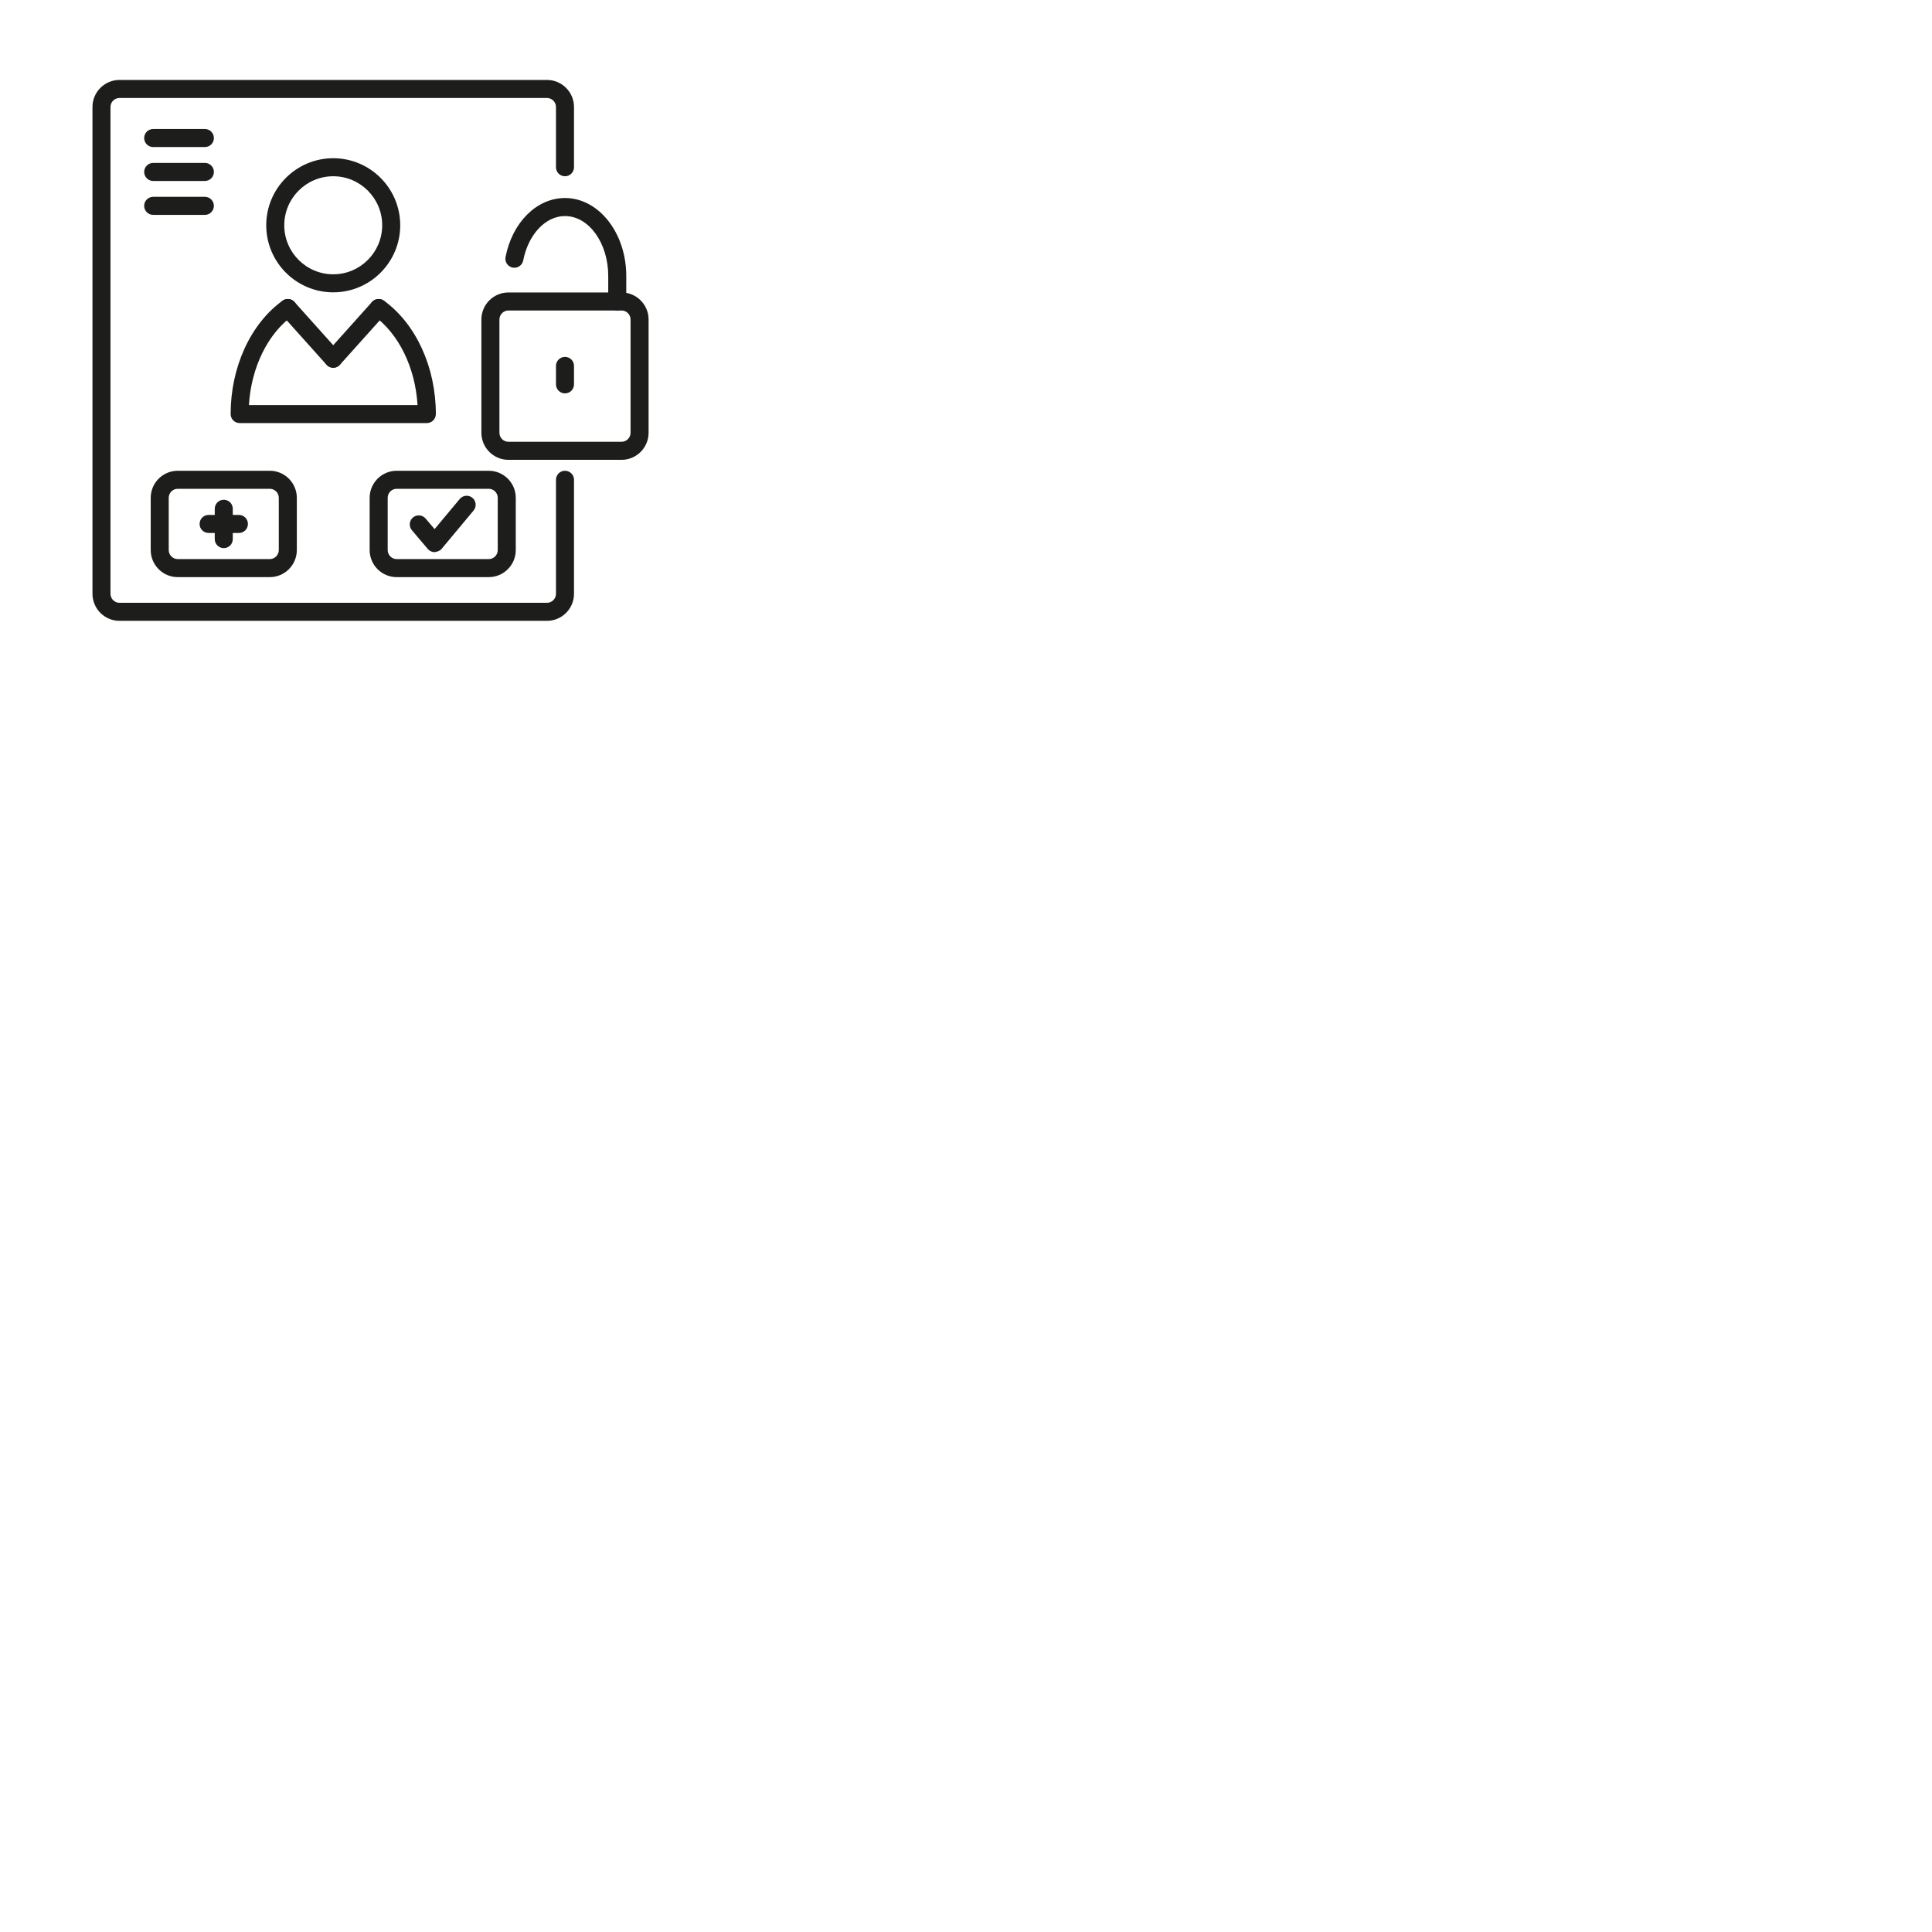
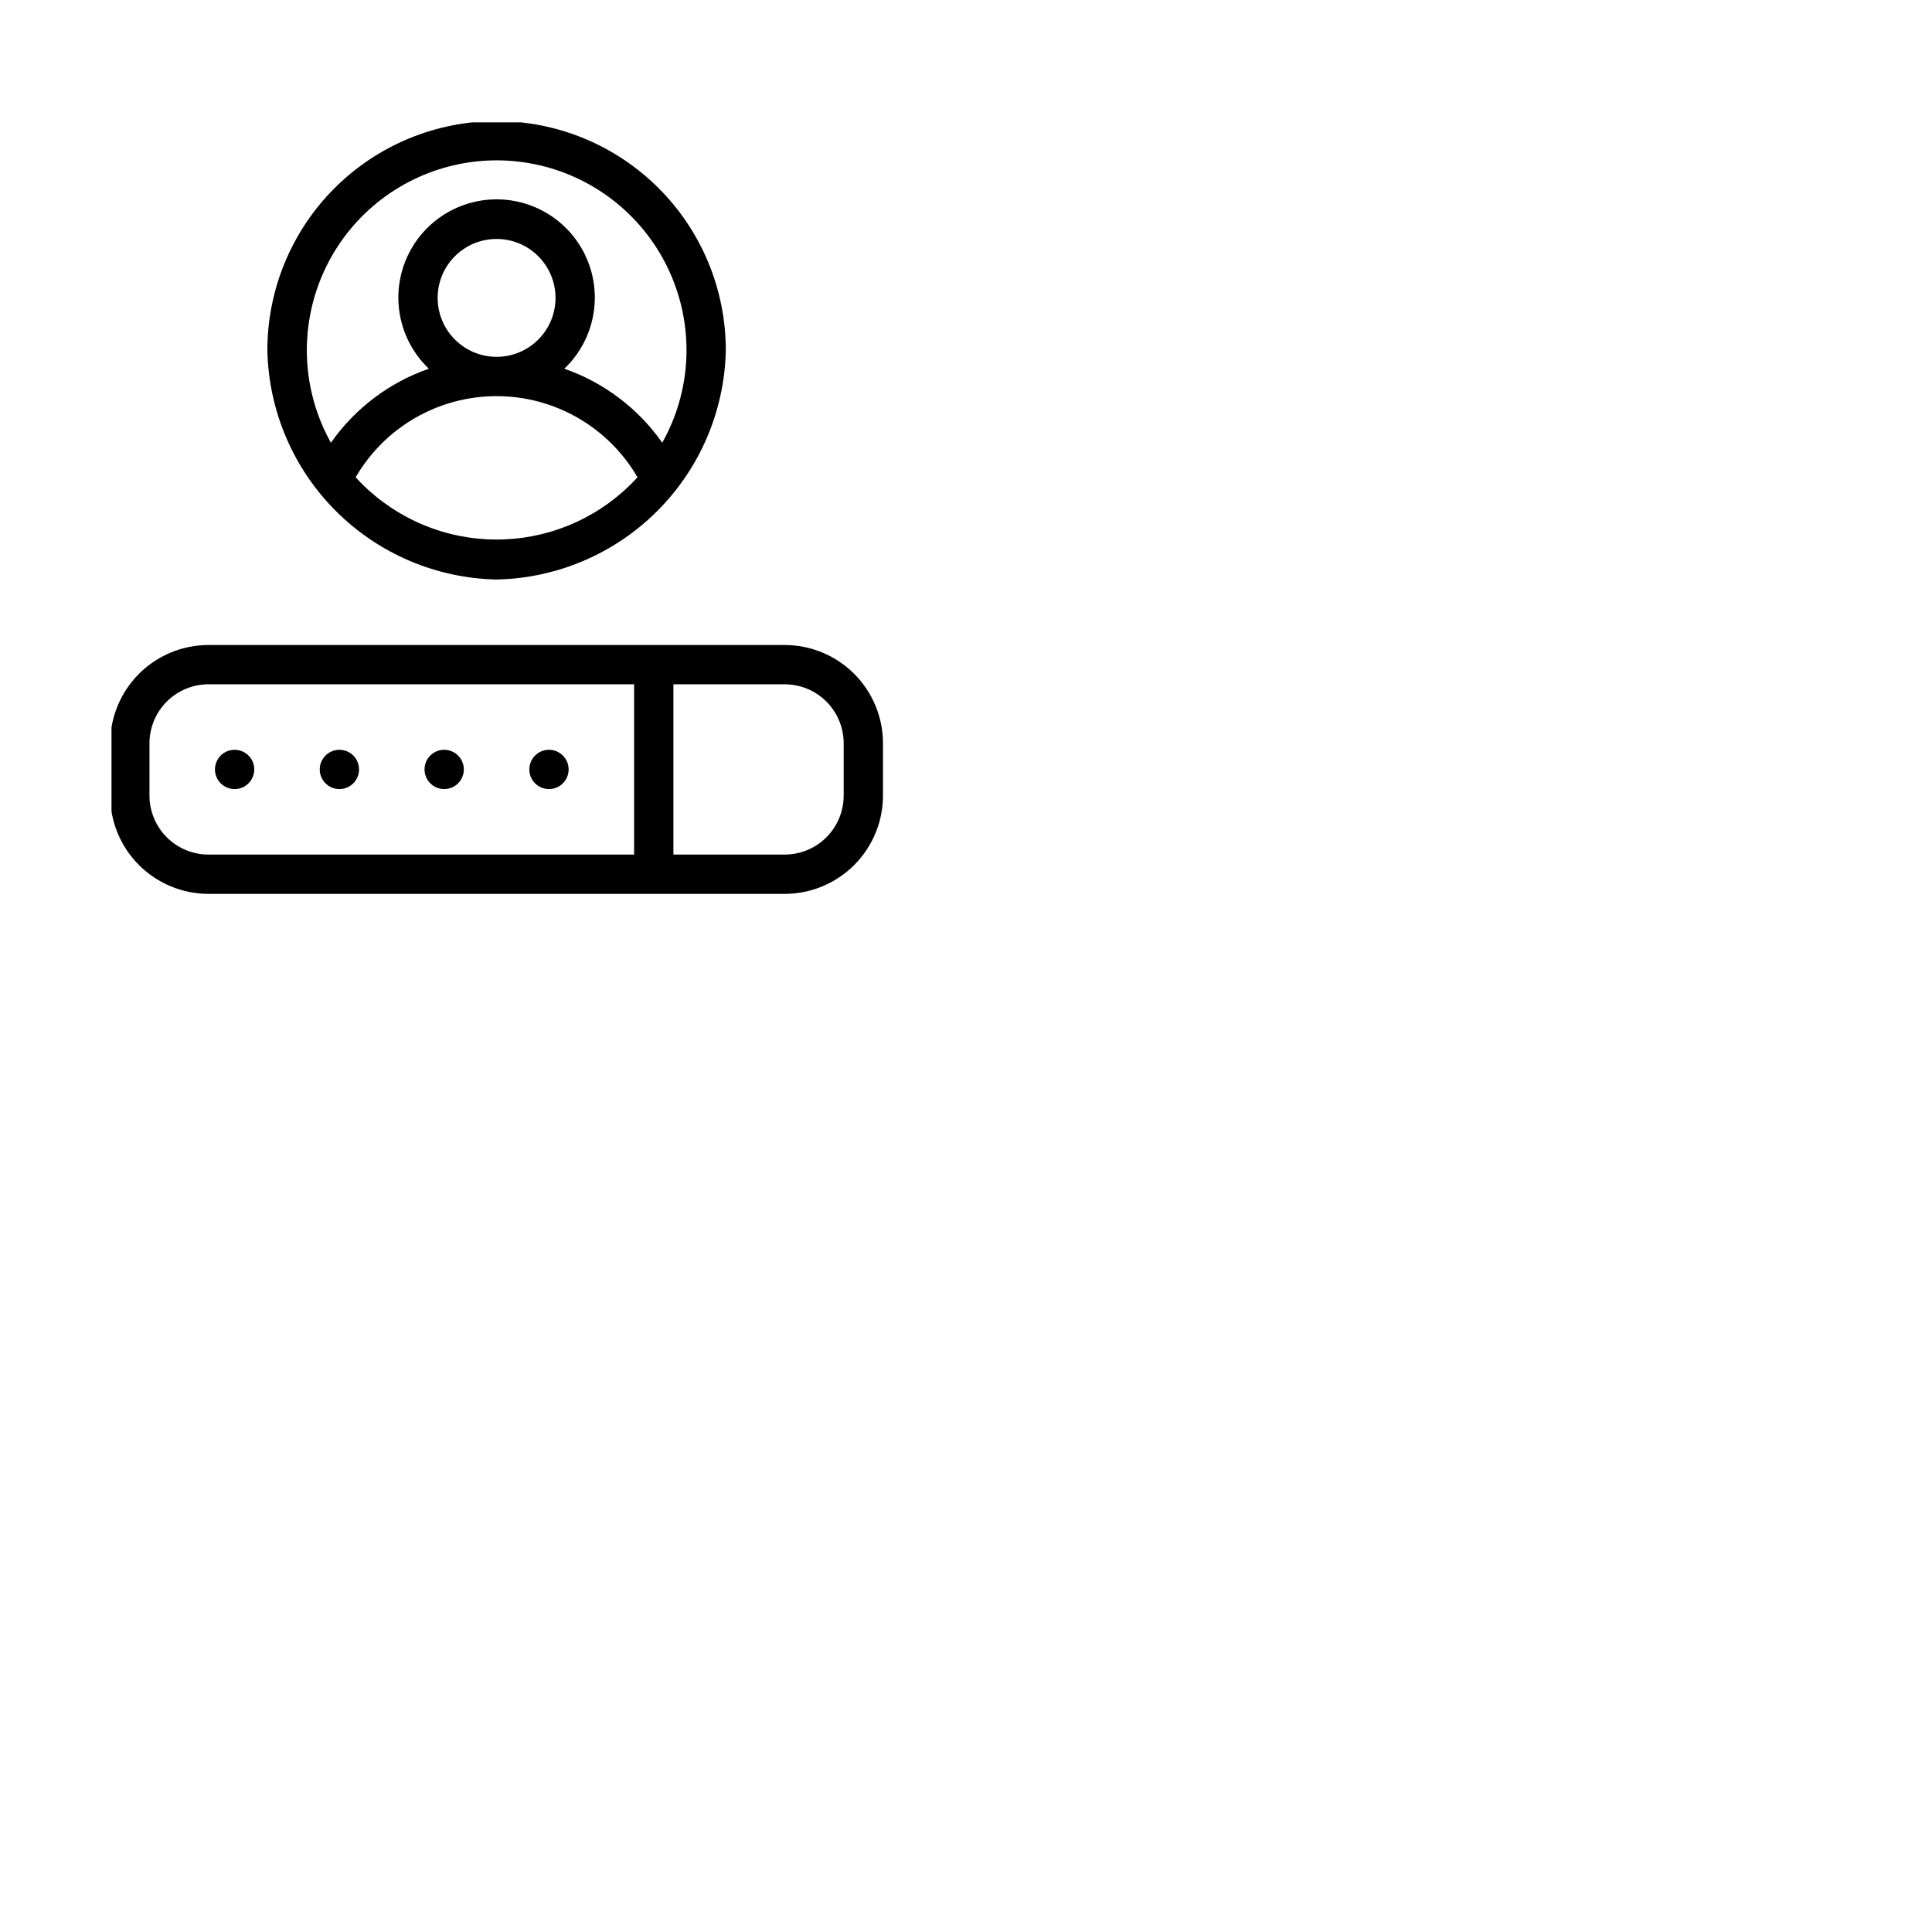
<svg xmlns="http://www.w3.org/2000/svg" width="500" zoomAndPan="magnify" viewBox="0 0 375 375" height="500" preserveAspectRatio="xMidYMid meet" version="1.0">
  <defs>
-     <clipPath id="555388784b">
-       <path d="M 17.949 15.52 L 111.637 15.52 L 111.637 120.504 L 17.949 120.504 Z M 17.949 15.52 " clip-rule="nonzero" />
+     <clipPath id="d1faa74c8b">
+       <path d="M 51 23.754 L 141 23.754 L 141 113 L 51 113 Z M 51 23.754 " clip-rule="nonzero" />
    </clipPath>
-     <clipPath id="b013d8cc12">
-       <path d="M 93.266 56.586 L 125.891 56.586 L 125.891 89.379 L 93.266 89.379 Z M 93.266 56.586 " clip-rule="nonzero" />
+     <clipPath id="fe43be0b84">
+       <path d="M 21.641 125 L 171.641 125 L 171.641 173.754 L 21.641 173.754 Z M 21.641 125 " clip-rule="nonzero" />
    </clipPath>
  </defs>
-   <g clip-path="url(#555388784b)">
-     <path fill="#1d1d1b" d="M 106.164 120.504 L 23.195 120.504 C 20.301 120.504 17.949 118.148 17.949 115.254 L 17.949 20.77 C 17.949 17.875 20.301 15.516 23.195 15.516 L 106.164 15.516 C 109.059 15.516 111.414 17.875 111.414 20.77 L 111.414 32.461 C 111.414 33.43 110.629 34.211 109.664 34.211 C 108.695 34.211 107.914 33.43 107.914 32.461 L 107.914 20.77 C 107.914 19.805 107.129 19.02 106.164 19.02 L 23.195 19.02 C 22.23 19.02 21.445 19.805 21.445 20.77 L 21.445 115.254 C 21.445 116.219 22.23 117.004 23.195 117.004 L 106.164 117.004 C 107.129 117.004 107.914 116.219 107.914 115.254 L 107.914 93.125 C 107.914 92.156 108.695 91.375 109.664 91.375 C 110.629 91.375 111.414 92.156 111.414 93.125 L 111.414 115.254 C 111.414 118.148 109.059 120.504 106.164 120.504 " fill-opacity="1" fill-rule="nonzero" />
+   <g clip-path="url(#d1faa74c8b)">
+     <path fill="#000000" d="M 51.895 67.992 C 51.922 69.441 52.023 70.883 52.191 72.324 C 52.359 73.762 52.594 75.191 52.898 76.609 C 53.203 78.023 53.574 79.422 54.012 80.805 C 54.449 82.188 54.953 83.543 55.523 84.875 C 56.09 86.211 56.719 87.512 57.414 88.785 C 58.105 90.059 58.859 91.293 59.668 92.496 C 60.48 93.695 61.348 94.855 62.27 95.973 C 63.191 97.09 64.164 98.16 65.191 99.188 C 66.215 100.211 67.285 101.184 68.402 102.105 C 69.52 103.027 70.68 103.895 71.883 104.707 C 73.082 105.52 74.32 106.27 75.59 106.965 C 76.863 107.656 78.168 108.285 79.5 108.855 C 80.832 109.422 82.191 109.926 83.57 110.363 C 84.953 110.801 86.352 111.176 87.77 111.477 C 89.188 111.781 90.613 112.02 92.055 112.188 C 93.492 112.355 94.938 112.453 96.387 112.484 C 97.836 112.453 99.277 112.355 100.719 112.188 C 102.156 112.02 103.586 111.781 105 111.477 C 106.418 111.172 107.816 110.801 109.199 110.363 C 110.578 109.922 111.938 109.422 113.27 108.852 C 114.602 108.285 115.906 107.652 117.176 106.961 C 118.449 106.266 119.688 105.516 120.887 104.703 C 122.086 103.895 123.246 103.027 124.363 102.105 C 125.48 101.184 126.555 100.207 127.578 99.184 C 128.602 98.16 129.574 97.09 130.5 95.969 C 131.422 94.852 132.285 93.691 133.098 92.492 C 133.91 91.293 134.66 90.055 135.355 88.781 C 136.047 87.512 136.68 86.207 137.246 84.875 C 137.816 83.543 138.316 82.184 138.758 80.805 C 139.195 79.422 139.566 78.023 139.871 76.605 C 140.176 75.191 140.414 73.762 140.582 72.324 C 140.75 70.883 140.848 69.441 140.879 67.992 C 140.879 66.535 140.805 65.082 140.664 63.629 C 140.52 62.18 140.305 60.742 140.023 59.312 C 139.738 57.883 139.383 56.469 138.961 55.074 C 138.539 53.68 138.047 52.312 137.492 50.965 C 136.934 49.617 136.309 48.305 135.625 47.02 C 134.938 45.734 134.188 44.484 133.379 43.273 C 132.57 42.062 131.703 40.891 130.777 39.766 C 129.852 38.641 128.875 37.562 127.848 36.531 C 126.816 35.5 125.738 34.523 124.609 33.598 C 123.484 32.676 122.316 31.809 121.105 30.996 C 119.891 30.188 118.645 29.441 117.359 28.754 C 116.074 28.066 114.758 27.445 113.41 26.887 C 112.066 26.328 110.695 25.84 109.301 25.414 C 107.906 24.992 106.496 24.641 105.066 24.355 C 103.637 24.07 102.195 23.855 100.746 23.715 C 99.297 23.57 97.844 23.5 96.387 23.5 C 94.93 23.5 93.477 23.57 92.023 23.715 C 90.574 23.855 89.137 24.07 87.707 24.355 C 86.277 24.641 84.863 24.992 83.469 25.414 C 82.074 25.84 80.707 26.328 79.359 26.887 C 78.012 27.445 76.699 28.066 75.414 28.754 C 74.129 29.441 72.879 30.188 71.668 30.996 C 70.457 31.809 69.285 32.676 68.16 33.598 C 67.035 34.523 65.957 35.5 64.926 36.531 C 63.895 37.562 62.918 38.641 61.992 39.766 C 61.07 40.891 60.203 42.062 59.391 43.273 C 58.582 44.484 57.836 45.734 57.148 47.02 C 56.461 48.305 55.84 49.617 55.281 50.965 C 54.723 52.312 54.234 53.68 53.809 55.074 C 53.387 56.469 53.031 57.883 52.75 59.312 C 52.465 60.742 52.25 62.18 52.109 63.629 C 51.965 65.082 51.895 66.535 51.895 67.992 Z M 120.953 95.391 C 120.055 96.188 119.121 96.941 118.148 97.648 C 117.176 98.355 116.172 99.016 115.137 99.621 C 114.098 100.23 113.035 100.789 111.945 101.293 C 110.855 101.801 109.742 102.25 108.605 102.648 C 107.473 103.047 106.32 103.387 105.152 103.672 C 103.984 103.957 102.805 104.184 101.617 104.352 C 100.426 104.523 99.23 104.633 98.027 104.688 C 96.828 104.742 95.629 104.734 94.426 104.672 C 93.227 104.609 92.031 104.488 90.844 104.305 C 89.656 104.125 88.477 103.891 87.312 103.594 C 86.148 103.301 85 102.949 83.867 102.543 C 82.738 102.137 81.629 101.676 80.543 101.16 C 79.457 100.645 78.395 100.078 77.363 99.461 C 76.336 98.844 75.336 98.176 74.371 97.461 C 73.402 96.746 72.473 95.984 71.582 95.18 C 70.691 94.375 69.84 93.527 69.031 92.637 C 69.375 92.043 69.742 91.457 70.125 90.887 C 70.508 90.316 70.91 89.758 71.332 89.211 C 71.75 88.664 72.188 88.133 72.645 87.617 C 73.098 87.102 73.57 86.598 74.059 86.113 C 74.547 85.629 75.051 85.156 75.566 84.703 C 76.086 84.25 76.621 83.816 77.168 83.398 C 77.715 82.977 78.273 82.578 78.848 82.195 C 79.418 81.816 80.004 81.453 80.602 81.109 C 81.199 80.766 81.805 80.441 82.426 80.137 C 83.043 79.832 83.668 79.551 84.305 79.285 C 84.941 79.023 85.586 78.781 86.238 78.562 C 86.891 78.34 87.551 78.141 88.215 77.961 C 88.879 77.785 89.551 77.629 90.227 77.496 C 90.902 77.359 91.582 77.25 92.266 77.16 C 92.945 77.07 93.633 77.004 94.32 76.957 C 95.008 76.914 95.695 76.891 96.383 76.891 C 97.07 76.891 97.762 76.914 98.445 76.957 C 99.133 77.004 99.82 77.07 100.504 77.16 C 101.184 77.25 101.863 77.359 102.539 77.496 C 103.215 77.629 103.887 77.785 104.551 77.961 C 105.215 78.141 105.875 78.34 106.527 78.562 C 107.18 78.781 107.824 79.023 108.461 79.285 C 109.098 79.551 109.723 79.832 110.344 80.137 C 110.961 80.441 111.566 80.766 112.164 81.109 C 112.762 81.453 113.348 81.816 113.918 82.195 C 114.492 82.578 115.055 82.977 115.602 83.398 C 116.148 83.816 116.68 84.25 117.199 84.703 C 117.719 85.156 118.219 85.629 118.707 86.113 C 119.195 86.598 119.668 87.102 120.121 87.617 C 120.578 88.133 121.016 88.664 121.438 89.211 C 121.855 89.758 122.258 90.316 122.641 90.887 C 123.027 91.457 123.391 92.043 123.738 92.637 C 122.859 93.605 121.93 94.523 120.953 95.391 Z M 84.945 57.82 C 84.945 57.07 85.02 56.328 85.164 55.59 C 85.312 54.852 85.527 54.137 85.816 53.445 C 86.102 52.75 86.457 52.09 86.871 51.465 C 87.289 50.84 87.766 50.262 88.297 49.73 C 88.828 49.199 89.406 48.727 90.031 48.309 C 90.652 47.891 91.312 47.539 92.008 47.25 C 92.703 46.965 93.418 46.746 94.152 46.602 C 94.891 46.453 95.633 46.383 96.387 46.383 C 97.137 46.383 97.879 46.453 98.617 46.602 C 99.355 46.746 100.07 46.965 100.762 47.25 C 101.457 47.539 102.117 47.891 102.742 48.309 C 103.367 48.727 103.945 49.199 104.477 49.73 C 105.008 50.262 105.48 50.84 105.898 51.465 C 106.316 52.09 106.668 52.75 106.957 53.445 C 107.242 54.137 107.461 54.852 107.605 55.59 C 107.754 56.328 107.828 57.07 107.828 57.82 C 107.828 58.574 107.754 59.316 107.605 60.055 C 107.461 60.789 107.242 61.504 106.957 62.199 C 106.668 62.895 106.316 63.555 105.898 64.176 C 105.48 64.801 105.008 65.379 104.477 65.91 C 103.945 66.441 103.367 66.918 102.742 67.336 C 102.117 67.75 101.457 68.105 100.762 68.391 C 100.07 68.68 99.355 68.895 98.617 69.043 C 97.879 69.188 97.137 69.262 96.387 69.262 C 95.633 69.262 94.891 69.188 94.156 69.039 C 93.418 68.895 92.703 68.676 92.008 68.387 C 91.316 68.102 90.656 67.746 90.031 67.328 C 89.41 66.914 88.832 66.438 88.301 65.906 C 87.77 65.375 87.293 64.797 86.879 64.176 C 86.461 63.551 86.105 62.891 85.82 62.199 C 85.531 61.504 85.312 60.789 85.168 60.051 C 85.02 59.316 84.945 58.574 84.945 57.82 Z M 133.25 67.992 C 133.246 71.133 132.848 74.223 132.047 77.266 C 131.25 80.305 130.078 83.191 128.539 85.93 C 126.203 82.598 123.41 79.707 120.164 77.254 C 116.918 74.801 113.375 72.906 109.531 71.57 C 109.988 71.137 110.422 70.68 110.832 70.203 C 111.246 69.723 111.633 69.227 111.996 68.711 C 112.359 68.191 112.695 67.66 113.004 67.109 C 113.312 66.559 113.594 65.996 113.848 65.418 C 114.102 64.84 114.324 64.25 114.52 63.652 C 114.715 63.051 114.879 62.441 115.016 61.824 C 115.148 61.211 115.254 60.586 115.328 59.961 C 115.398 59.332 115.441 58.703 115.453 58.074 C 115.461 57.441 115.441 56.812 115.391 56.184 C 115.336 55.555 115.254 54.93 115.141 54.309 C 115.023 53.688 114.879 53.074 114.707 52.469 C 114.531 51.863 114.324 51.266 114.09 50.68 C 113.855 50.094 113.594 49.523 113.305 48.961 C 113.012 48.402 112.695 47.859 112.348 47.328 C 112.004 46.801 111.633 46.289 111.238 45.801 C 110.844 45.309 110.422 44.836 109.98 44.387 C 109.539 43.938 109.074 43.512 108.59 43.105 C 108.105 42.703 107.602 42.324 107.078 41.969 C 106.555 41.617 106.016 41.289 105.461 40.988 C 104.906 40.688 104.336 40.418 103.754 40.172 C 103.172 39.93 102.582 39.715 101.977 39.527 C 101.375 39.344 100.762 39.188 100.145 39.066 C 99.527 38.941 98.902 38.848 98.273 38.785 C 97.648 38.723 97.016 38.691 96.387 38.691 C 95.754 38.691 95.125 38.723 94.496 38.785 C 93.871 38.848 93.246 38.941 92.629 39.066 C 92.008 39.188 91.398 39.344 90.793 39.527 C 90.191 39.715 89.598 39.93 89.016 40.172 C 88.434 40.418 87.867 40.688 87.312 40.988 C 86.754 41.289 86.219 41.617 85.695 41.969 C 85.172 42.324 84.668 42.703 84.184 43.105 C 83.699 43.512 83.234 43.938 82.793 44.387 C 82.348 44.836 81.93 45.309 81.535 45.801 C 81.137 46.293 80.77 46.801 80.422 47.328 C 80.078 47.859 79.758 48.402 79.469 48.961 C 79.176 49.523 78.914 50.094 78.68 50.68 C 78.445 51.266 78.242 51.863 78.066 52.469 C 77.891 53.074 77.746 53.688 77.633 54.309 C 77.52 54.93 77.434 55.555 77.383 56.184 C 77.332 56.812 77.309 57.441 77.32 58.074 C 77.332 58.703 77.371 59.332 77.445 59.961 C 77.52 60.586 77.621 61.211 77.758 61.824 C 77.891 62.441 78.055 63.051 78.25 63.652 C 78.445 64.25 78.672 64.84 78.926 65.418 C 79.18 65.996 79.461 66.559 79.77 67.109 C 80.078 67.66 80.414 68.191 80.777 68.711 C 81.141 69.227 81.527 69.723 81.938 70.203 C 82.352 70.68 82.785 71.137 83.242 71.57 C 79.398 72.906 75.852 74.801 72.605 77.254 C 69.359 79.707 66.566 82.602 64.23 85.934 C 63.891 85.32 63.566 84.699 63.258 84.07 C 62.953 83.438 62.664 82.801 62.395 82.152 C 62.125 81.508 61.875 80.852 61.641 80.191 C 61.41 79.531 61.195 78.863 61 78.188 C 60.805 77.516 60.633 76.836 60.477 76.152 C 60.32 75.473 60.184 74.785 60.066 74.094 C 59.953 73.402 59.855 72.707 59.777 72.012 C 59.699 71.312 59.645 70.617 59.605 69.914 C 59.57 69.215 59.555 68.516 59.555 67.812 C 59.559 67.113 59.582 66.414 59.625 65.715 C 59.668 65.012 59.73 64.316 59.812 63.621 C 59.895 62.922 60 62.23 60.121 61.539 C 60.242 60.852 60.387 60.164 60.547 59.48 C 60.707 58.801 60.891 58.125 61.09 57.453 C 61.289 56.781 61.508 56.113 61.746 55.453 C 61.984 54.797 62.242 54.145 62.516 53.5 C 62.793 52.855 63.086 52.219 63.398 51.59 C 63.707 50.961 64.039 50.344 64.383 49.734 C 64.73 49.125 65.094 48.527 65.477 47.938 C 65.859 47.352 66.254 46.773 66.668 46.207 C 67.082 45.641 67.512 45.09 67.957 44.547 C 68.402 44.008 68.863 43.48 69.34 42.965 C 69.816 42.449 70.305 41.949 70.809 41.461 C 71.316 40.977 71.832 40.504 72.363 40.047 C 72.895 39.59 73.438 39.145 73.996 38.719 C 74.551 38.293 75.121 37.883 75.699 37.488 C 76.277 37.098 76.871 36.719 77.473 36.359 C 78.074 36 78.684 35.656 79.305 35.332 C 79.926 35.004 80.555 34.699 81.195 34.41 C 81.832 34.121 82.477 33.848 83.133 33.598 C 83.785 33.344 84.445 33.109 85.113 32.895 C 85.781 32.68 86.453 32.484 87.133 32.309 C 87.809 32.133 88.492 31.977 89.18 31.84 C 89.867 31.699 90.559 31.582 91.254 31.484 C 91.945 31.387 92.645 31.309 93.34 31.25 C 94.039 31.191 94.738 31.156 95.441 31.137 C 96.141 31.117 96.84 31.121 97.543 31.141 C 98.242 31.164 98.941 31.203 99.641 31.266 C 100.34 31.328 101.035 31.41 101.727 31.512 C 102.422 31.613 103.113 31.734 103.797 31.875 C 104.484 32.016 105.168 32.176 105.844 32.355 C 106.523 32.535 107.195 32.73 107.859 32.949 C 108.527 33.168 109.188 33.406 109.84 33.66 C 110.492 33.918 111.137 34.191 111.773 34.484 C 112.41 34.773 113.039 35.086 113.656 35.414 C 114.277 35.742 114.887 36.086 115.484 36.449 C 116.086 36.812 116.676 37.191 117.254 37.59 C 117.832 37.988 118.395 38.398 118.949 38.828 C 119.504 39.258 120.047 39.703 120.574 40.16 C 121.105 40.621 121.621 41.098 122.121 41.586 C 122.625 42.074 123.113 42.578 123.586 43.094 C 124.059 43.613 124.516 44.141 124.961 44.684 C 125.402 45.227 125.828 45.785 126.242 46.352 C 126.652 46.918 127.047 47.496 127.426 48.086 C 127.805 48.68 128.164 49.277 128.508 49.891 C 128.852 50.5 129.18 51.121 129.488 51.75 C 129.797 52.379 130.086 53.016 130.359 53.66 C 130.629 54.309 130.883 54.961 131.117 55.621 C 131.355 56.281 131.57 56.949 131.766 57.621 C 131.965 58.293 132.141 58.973 132.301 59.656 C 132.457 60.336 132.598 61.023 132.715 61.715 C 132.832 62.406 132.934 63.098 133.012 63.797 C 133.094 64.492 133.152 65.191 133.191 65.891 C 133.23 66.59 133.25 67.289 133.25 67.992 Z M 133.25 67.992 " fill-opacity="1" fill-rule="nonzero" />
  </g>
-   <path fill="#1d1d1b" d="M 39.766 28.543 L 29.73 28.543 C 28.766 28.543 27.984 27.762 27.984 26.793 C 27.984 25.824 28.766 25.043 29.73 25.043 L 39.766 25.043 C 40.734 25.043 41.516 25.824 41.516 26.793 C 41.516 27.762 40.734 28.543 39.766 28.543 " fill-opacity="1" fill-rule="nonzero" />
-   <path fill="#1d1d1b" d="M 39.766 35.125 L 29.73 35.125 C 28.766 35.125 27.984 34.34 27.984 33.375 C 27.984 32.406 28.766 31.621 29.73 31.621 L 39.766 31.621 C 40.734 31.621 41.516 32.406 41.516 33.375 C 41.516 34.34 40.734 35.125 39.766 35.125 " fill-opacity="1" fill-rule="nonzero" />
-   <path fill="#1d1d1b" d="M 39.766 41.707 L 29.73 41.707 C 28.766 41.707 27.984 40.922 27.984 39.953 C 27.984 38.984 28.766 38.203 29.73 38.203 L 39.766 38.203 C 40.734 38.203 41.516 38.984 41.516 39.953 C 41.516 40.922 40.734 41.707 39.766 41.707 " fill-opacity="1" fill-rule="nonzero" />
-   <path fill="#1d1d1b" d="M 64.68 34.211 C 59.438 34.211 55.176 38.48 55.176 43.727 C 55.176 48.973 59.438 53.242 64.68 53.242 C 69.922 53.242 74.184 48.973 74.184 43.727 C 74.184 38.48 69.922 34.211 64.68 34.211 Z M 64.68 56.742 C 57.512 56.742 51.676 50.906 51.676 43.727 C 51.676 36.547 57.512 30.711 64.68 30.711 C 71.852 30.711 77.684 36.547 77.684 43.727 C 77.684 50.906 71.852 56.742 64.68 56.742 " fill-opacity="1" fill-rule="nonzero" />
-   <path fill="#1d1d1b" d="M 82.848 82.117 L 46.516 82.117 C 45.547 82.117 44.766 81.336 44.766 80.367 C 44.766 71.277 48.625 62.844 54.84 58.367 C 55.625 57.797 56.719 57.98 57.281 58.766 C 57.844 59.547 57.668 60.645 56.883 61.207 C 51.957 64.762 48.762 71.32 48.316 78.617 L 81.043 78.617 C 80.598 71.32 77.402 64.762 72.477 61.211 C 71.691 60.645 71.516 59.547 72.078 58.766 C 72.641 57.977 73.746 57.801 74.52 58.363 C 80.734 62.844 84.598 71.277 84.598 80.367 C 84.598 81.336 83.812 82.117 82.848 82.117 " fill-opacity="1" fill-rule="nonzero" />
-   <path fill="#1d1d1b" d="M 64.68 71.379 C 64.262 71.379 63.844 71.23 63.512 70.93 C 62.793 70.285 62.73 69.176 63.379 68.457 L 72.195 58.621 C 72.844 57.898 73.949 57.844 74.668 58.488 C 75.383 59.133 75.445 60.242 74.801 60.961 L 65.98 70.797 C 65.637 71.184 65.156 71.379 64.68 71.379 " fill-opacity="1" fill-rule="nonzero" />
-   <path fill="#1d1d1b" d="M 64.68 71.379 C 64.199 71.379 63.723 71.184 63.379 70.797 L 54.562 60.961 C 53.914 60.238 53.977 59.133 54.695 58.488 C 55.414 57.836 56.52 57.895 57.164 58.621 L 65.98 68.457 C 66.629 69.18 66.566 70.285 65.848 70.93 C 65.516 71.23 65.098 71.379 64.68 71.379 " fill-opacity="1" fill-rule="nonzero" />
-   <path fill="#1d1d1b" d="M 34.5 94.875 C 33.535 94.875 32.75 95.66 32.75 96.625 L 32.75 106.766 C 32.75 107.73 33.535 108.52 34.5 108.52 L 52.363 108.52 C 53.328 108.52 54.113 107.73 54.113 106.766 L 54.113 96.625 C 54.113 95.66 53.328 94.875 52.363 94.875 Z M 52.363 112.02 L 34.5 112.02 C 31.605 112.02 29.254 109.664 29.254 106.766 L 29.254 96.625 C 29.254 93.73 31.605 91.375 34.5 91.375 L 52.363 91.375 C 55.258 91.375 57.613 93.73 57.613 96.625 L 57.613 106.766 C 57.613 109.664 55.258 112.02 52.363 112.02 " fill-opacity="1" fill-rule="nonzero" />
-   <path fill="#1d1d1b" d="M 76.996 94.875 C 76.035 94.875 75.25 95.66 75.25 96.625 L 75.25 106.766 C 75.25 107.73 76.035 108.52 76.996 108.52 L 94.863 108.52 C 95.824 108.52 96.613 107.73 96.613 106.766 L 96.613 96.625 C 96.613 95.66 95.824 94.875 94.863 94.875 Z M 94.863 112.02 L 76.996 112.02 C 74.102 112.02 71.75 109.664 71.75 106.766 L 71.75 96.625 C 71.75 93.73 74.102 91.375 76.996 91.375 L 94.863 91.375 C 97.758 91.375 100.109 93.73 100.109 96.625 L 100.109 106.766 C 100.109 109.664 97.758 112.02 94.863 112.02 " fill-opacity="1" fill-rule="nonzero" />
-   <path fill="#1d1d1b" d="M 43.434 106.391 C 42.465 106.391 41.684 105.609 41.684 104.641 L 41.684 98.754 C 41.684 97.785 42.465 97.004 43.434 97.004 C 44.402 97.004 45.184 97.785 45.184 98.754 L 45.184 104.641 C 45.184 105.609 44.402 106.391 43.434 106.391 " fill-opacity="1" fill-rule="nonzero" />
-   <path fill="#1d1d1b" d="M 46.375 103.449 L 40.492 103.449 C 39.523 103.449 38.742 102.668 38.742 101.699 C 38.742 100.73 39.523 99.949 40.492 99.949 L 46.375 99.949 C 47.34 99.949 48.121 100.73 48.121 101.699 C 48.121 102.668 47.34 103.449 46.375 103.449 " fill-opacity="1" fill-rule="nonzero" />
-   <path fill="#1d1d1b" d="M 84.363 107.172 C 83.852 107.172 83.363 106.945 83.031 106.551 L 79.949 102.914 C 79.324 102.18 79.414 101.074 80.148 100.449 C 80.883 99.824 81.992 99.914 82.613 100.652 L 84.352 102.699 L 89.234 96.852 C 89.859 96.109 90.961 96.012 91.699 96.629 C 92.441 97.25 92.539 98.352 91.922 99.094 L 85.707 106.543 C 85.375 106.941 84.891 107.078 84.363 107.172 " fill-opacity="1" fill-rule="nonzero" />
-   <g clip-path="url(#b013d8cc12)">
-     <path fill="#1d1d1b" d="M 98.688 60.266 C 97.723 60.266 96.938 61.055 96.938 62.016 L 96.938 84 C 96.938 84.965 97.723 85.75 98.688 85.75 L 120.641 85.75 C 121.605 85.75 122.391 84.965 122.391 84 L 122.391 62.016 C 122.391 61.055 121.605 60.266 120.641 60.266 Z M 120.641 89.254 L 98.688 89.254 C 95.793 89.254 93.438 86.895 93.438 84 L 93.438 62.016 C 93.438 59.121 95.793 56.766 98.688 56.766 L 120.641 56.766 C 123.535 56.766 125.891 59.121 125.891 62.016 L 125.891 84 C 125.891 86.895 123.535 89.254 120.641 89.254 " fill-opacity="1" fill-rule="nonzero" />
+   <g clip-path="url(#fe43be0b84)">
+     <path fill="#000000" d="M 152.316 125.195 L 40.453 125.195 C 39.828 125.195 39.207 125.227 38.586 125.289 C 37.965 125.352 37.348 125.441 36.734 125.566 C 36.121 125.688 35.52 125.84 34.922 126.02 C 34.324 126.203 33.738 126.414 33.16 126.652 C 32.582 126.891 32.02 127.16 31.469 127.453 C 30.918 127.746 30.383 128.066 29.867 128.414 C 29.348 128.762 28.848 129.133 28.363 129.531 C 27.879 129.926 27.418 130.344 26.977 130.785 C 26.535 131.227 26.117 131.691 25.723 132.172 C 25.324 132.656 24.953 133.156 24.605 133.676 C 24.258 134.191 23.938 134.727 23.645 135.277 C 23.348 135.828 23.082 136.391 22.844 136.969 C 22.605 137.547 22.395 138.133 22.211 138.73 C 22.031 139.328 21.879 139.934 21.754 140.543 C 21.633 141.156 21.543 141.773 21.48 142.395 C 21.418 143.016 21.387 143.637 21.387 144.262 L 21.387 154.434 C 21.387 155.055 21.418 155.68 21.48 156.301 C 21.543 156.922 21.633 157.539 21.754 158.148 C 21.879 158.762 22.031 159.367 22.211 159.965 C 22.395 160.562 22.605 161.148 22.844 161.727 C 23.082 162.301 23.348 162.863 23.645 163.414 C 23.938 163.965 24.258 164.5 24.605 165.02 C 24.953 165.539 25.324 166.039 25.723 166.523 C 26.117 167.004 26.535 167.465 26.977 167.906 C 27.418 168.348 27.879 168.77 28.363 169.164 C 28.848 169.559 29.348 169.934 29.867 170.277 C 30.383 170.625 30.918 170.945 31.469 171.242 C 32.02 171.535 32.582 171.801 33.16 172.043 C 33.738 172.281 34.324 172.492 34.922 172.672 C 35.52 172.855 36.121 173.008 36.734 173.129 C 37.348 173.25 37.965 173.344 38.586 173.406 C 39.207 173.469 39.828 173.5 40.453 173.5 L 152.316 173.5 C 152.941 173.5 153.566 173.469 154.188 173.406 C 154.809 173.344 155.422 173.25 156.035 173.129 C 156.648 173.008 157.254 172.855 157.852 172.672 C 158.449 172.492 159.035 172.281 159.609 172.043 C 160.188 171.801 160.75 171.535 161.301 171.242 C 161.852 170.945 162.387 170.625 162.906 170.277 C 163.426 169.934 163.926 169.559 164.406 169.164 C 164.891 168.77 165.352 168.348 165.793 167.906 C 166.234 167.465 166.652 167.004 167.051 166.523 C 167.445 166.039 167.816 165.539 168.164 165.02 C 168.512 164.5 168.832 163.965 169.125 163.414 C 169.422 162.863 169.688 162.301 169.926 161.727 C 170.168 161.148 170.379 160.562 170.559 159.965 C 170.742 159.367 170.895 158.762 171.016 158.148 C 171.137 157.539 171.23 156.922 171.293 156.301 C 171.352 155.68 171.383 155.055 171.387 154.434 L 171.387 144.262 C 171.383 143.637 171.352 143.016 171.293 142.395 C 171.23 141.773 171.137 141.156 171.016 140.543 C 170.895 139.934 170.742 139.328 170.559 138.73 C 170.379 138.133 170.168 137.547 169.926 136.969 C 169.688 136.391 169.422 135.828 169.125 135.277 C 168.832 134.727 168.512 134.191 168.164 133.676 C 167.816 133.156 167.445 132.656 167.051 132.172 C 166.652 131.691 166.234 131.227 165.793 130.785 C 165.352 130.344 164.891 129.926 164.406 129.531 C 163.926 129.133 163.426 128.762 162.906 128.414 C 162.387 128.066 161.852 127.746 161.301 127.453 C 160.75 127.16 160.188 126.891 159.609 126.652 C 159.035 126.414 158.449 126.203 157.852 126.02 C 157.254 125.84 156.648 125.688 156.035 125.566 C 155.422 125.441 154.809 125.352 154.188 125.289 C 153.566 125.227 152.941 125.195 152.316 125.195 Z M 29.012 154.434 L 29.012 144.262 C 29.012 143.512 29.086 142.77 29.234 142.031 C 29.383 141.297 29.602 140.582 29.887 139.887 C 30.176 139.191 30.527 138.535 30.945 137.91 C 31.363 137.285 31.836 136.707 32.367 136.176 C 32.898 135.645 33.477 135.172 34.102 134.754 C 34.727 134.336 35.383 133.984 36.078 133.695 C 36.77 133.41 37.484 133.191 38.223 133.043 C 38.957 132.898 39.703 132.824 40.453 132.82 L 123.082 132.82 L 123.082 165.871 L 40.453 165.871 C 39.703 165.871 38.957 165.797 38.223 165.648 C 37.484 165.504 36.77 165.285 36.078 164.996 C 35.383 164.711 34.727 164.355 34.102 163.941 C 33.477 163.523 32.898 163.047 32.367 162.516 C 31.836 161.984 31.363 161.41 30.945 160.785 C 30.527 160.16 30.176 159.5 29.887 158.809 C 29.602 158.113 29.383 157.398 29.234 156.664 C 29.086 155.926 29.012 155.184 29.012 154.434 Z M 163.758 154.434 C 163.758 155.184 163.684 155.926 163.535 156.664 C 163.391 157.398 163.172 158.113 162.883 158.809 C 162.594 159.5 162.242 160.16 161.824 160.785 C 161.406 161.41 160.934 161.984 160.402 162.516 C 159.871 163.047 159.293 163.523 158.672 163.941 C 158.047 164.355 157.387 164.711 156.695 164.996 C 156 165.285 155.285 165.504 154.547 165.648 C 153.812 165.797 153.07 165.871 152.316 165.871 L 130.707 165.871 L 130.707 132.82 L 152.316 132.82 C 153.07 132.824 153.812 132.898 154.547 133.043 C 155.285 133.191 156 133.41 156.695 133.695 C 157.387 133.984 158.047 134.336 158.672 134.754 C 159.293 135.172 159.871 135.645 160.402 136.176 C 160.934 136.707 161.406 137.285 161.824 137.91 C 162.242 138.535 162.594 139.191 162.883 139.887 C 163.172 140.582 163.391 141.297 163.535 142.031 C 163.684 142.77 163.758 143.512 163.758 144.262 Z M 163.758 154.434 " fill-opacity="1" fill-rule="nonzero" />
  </g>
-   <path fill="#1d1d1b" d="M 119.809 60.266 C 118.84 60.266 118.059 59.484 118.059 58.516 L 118.059 53.574 C 118.059 47.156 114.293 41.938 109.664 41.938 C 105.883 41.938 102.551 45.48 101.555 50.555 C 101.371 51.512 100.43 52.125 99.508 51.938 C 98.555 51.754 97.938 50.832 98.125 49.887 C 99.441 43.145 104.188 38.434 109.664 38.434 C 116.223 38.434 121.559 45.223 121.559 53.574 L 121.559 58.516 C 121.559 59.484 120.773 60.266 119.809 60.266 " fill-opacity="1" fill-rule="nonzero" />
-   <path fill="#1d1d1b" d="M 109.664 76.355 C 108.695 76.355 107.914 75.57 107.914 74.602 L 107.914 71.023 C 107.914 70.055 108.695 69.273 109.664 69.273 C 110.629 69.273 111.414 70.055 111.414 71.023 L 111.414 74.602 C 111.414 75.57 110.629 76.355 109.664 76.355 " fill-opacity="1" fill-rule="nonzero" />
+   <path fill="#000000" d="M 110.367 149.348 C 110.367 149.852 110.273 150.34 110.078 150.805 C 109.883 151.273 109.609 151.688 109.25 152.043 C 108.895 152.402 108.48 152.676 108.016 152.871 C 107.547 153.062 107.062 153.16 106.555 153.16 C 106.051 153.16 105.562 153.062 105.094 152.871 C 104.629 152.676 104.215 152.402 103.859 152.043 C 103.5 151.688 103.227 151.273 103.031 150.805 C 102.84 150.34 102.742 149.852 102.742 149.348 C 102.742 148.84 102.84 148.355 103.031 147.887 C 103.227 147.422 103.5 147.008 103.859 146.648 C 104.215 146.293 104.629 146.016 105.094 145.824 C 105.562 145.629 106.051 145.535 106.555 145.535 C 107.062 145.535 107.547 145.629 108.016 145.824 C 108.48 146.016 108.895 146.293 109.25 146.648 C 109.609 147.008 109.883 147.422 110.078 147.887 C 110.273 148.355 110.367 148.84 110.367 149.348 Z M 110.367 149.348 " fill-opacity="1" fill-rule="nonzero" />
+   <path fill="#000000" d="M 90.031 149.348 C 90.031 149.852 89.934 150.34 89.738 150.805 C 89.547 151.273 89.27 151.688 88.914 152.043 C 88.555 152.402 88.145 152.676 87.676 152.871 C 87.207 153.062 86.723 153.16 86.215 153.16 C 85.711 153.16 85.223 153.062 84.758 152.871 C 84.289 152.676 83.879 152.402 83.52 152.043 C 83.16 151.688 82.887 151.273 82.691 150.805 C 82.5 150.34 82.402 149.852 82.402 149.348 C 82.402 148.84 82.5 148.355 82.691 147.887 C 82.887 147.422 83.16 147.008 83.52 146.648 C 83.879 146.293 84.289 146.016 84.758 145.824 C 85.223 145.629 85.711 145.535 86.215 145.535 C 86.723 145.535 87.207 145.629 87.676 145.824 C 88.145 146.016 88.555 146.293 88.914 146.648 C 89.27 147.008 89.547 147.422 89.738 147.887 C 89.934 148.355 90.031 148.84 90.031 149.348 Z M 90.031 149.348 " fill-opacity="1" fill-rule="nonzero" />
+   <path fill="#000000" d="M 69.691 149.348 C 69.691 149.852 69.594 150.34 69.398 150.805 C 69.207 151.273 68.93 151.688 68.574 152.043 C 68.215 152.402 67.805 152.676 67.336 152.871 C 66.871 153.062 66.383 153.16 65.879 153.16 C 65.371 153.16 64.887 153.062 64.418 152.871 C 63.949 152.676 63.539 152.402 63.18 152.043 C 62.824 151.688 62.547 151.273 62.355 150.805 C 62.16 150.34 62.062 149.852 62.062 149.348 C 62.062 148.84 62.16 148.355 62.355 147.887 C 62.547 147.422 62.824 147.008 63.18 146.648 C 63.539 146.293 63.949 146.016 64.418 145.824 C 64.887 145.629 65.371 145.535 65.879 145.535 C 66.383 145.535 66.871 145.629 67.336 145.824 C 67.805 146.016 68.215 146.293 68.574 146.648 C 68.93 147.008 69.207 147.422 69.398 147.887 C 69.594 148.355 69.691 148.84 69.691 149.348 Z M 69.691 149.348 " fill-opacity="1" fill-rule="nonzero" />
+   <path fill="#000000" d="M 49.352 149.348 C 49.352 149.852 49.254 150.34 49.062 150.805 C 48.867 151.273 48.594 151.688 48.234 152.043 C 47.879 152.402 47.465 152.676 46.996 152.871 C 46.531 153.062 46.043 153.16 45.539 153.16 C 45.031 153.16 44.547 153.062 44.078 152.871 C 43.613 152.676 43.199 152.402 42.84 152.043 C 42.484 151.688 42.207 151.273 42.016 150.805 C 41.82 150.34 41.723 149.852 41.723 149.348 C 41.723 148.84 41.82 148.355 42.016 147.887 C 42.207 147.422 42.484 147.008 42.84 146.648 C 43.199 146.293 43.613 146.016 44.078 145.824 C 44.547 145.629 45.031 145.535 45.539 145.535 C 46.043 145.535 46.531 145.629 46.996 145.824 C 47.465 146.016 47.879 146.293 48.234 146.648 C 48.594 147.008 48.867 147.422 49.062 147.887 C 49.254 148.355 49.352 148.84 49.352 149.348 Z M 49.352 149.348 " fill-opacity="1" fill-rule="nonzero" />
</svg>
